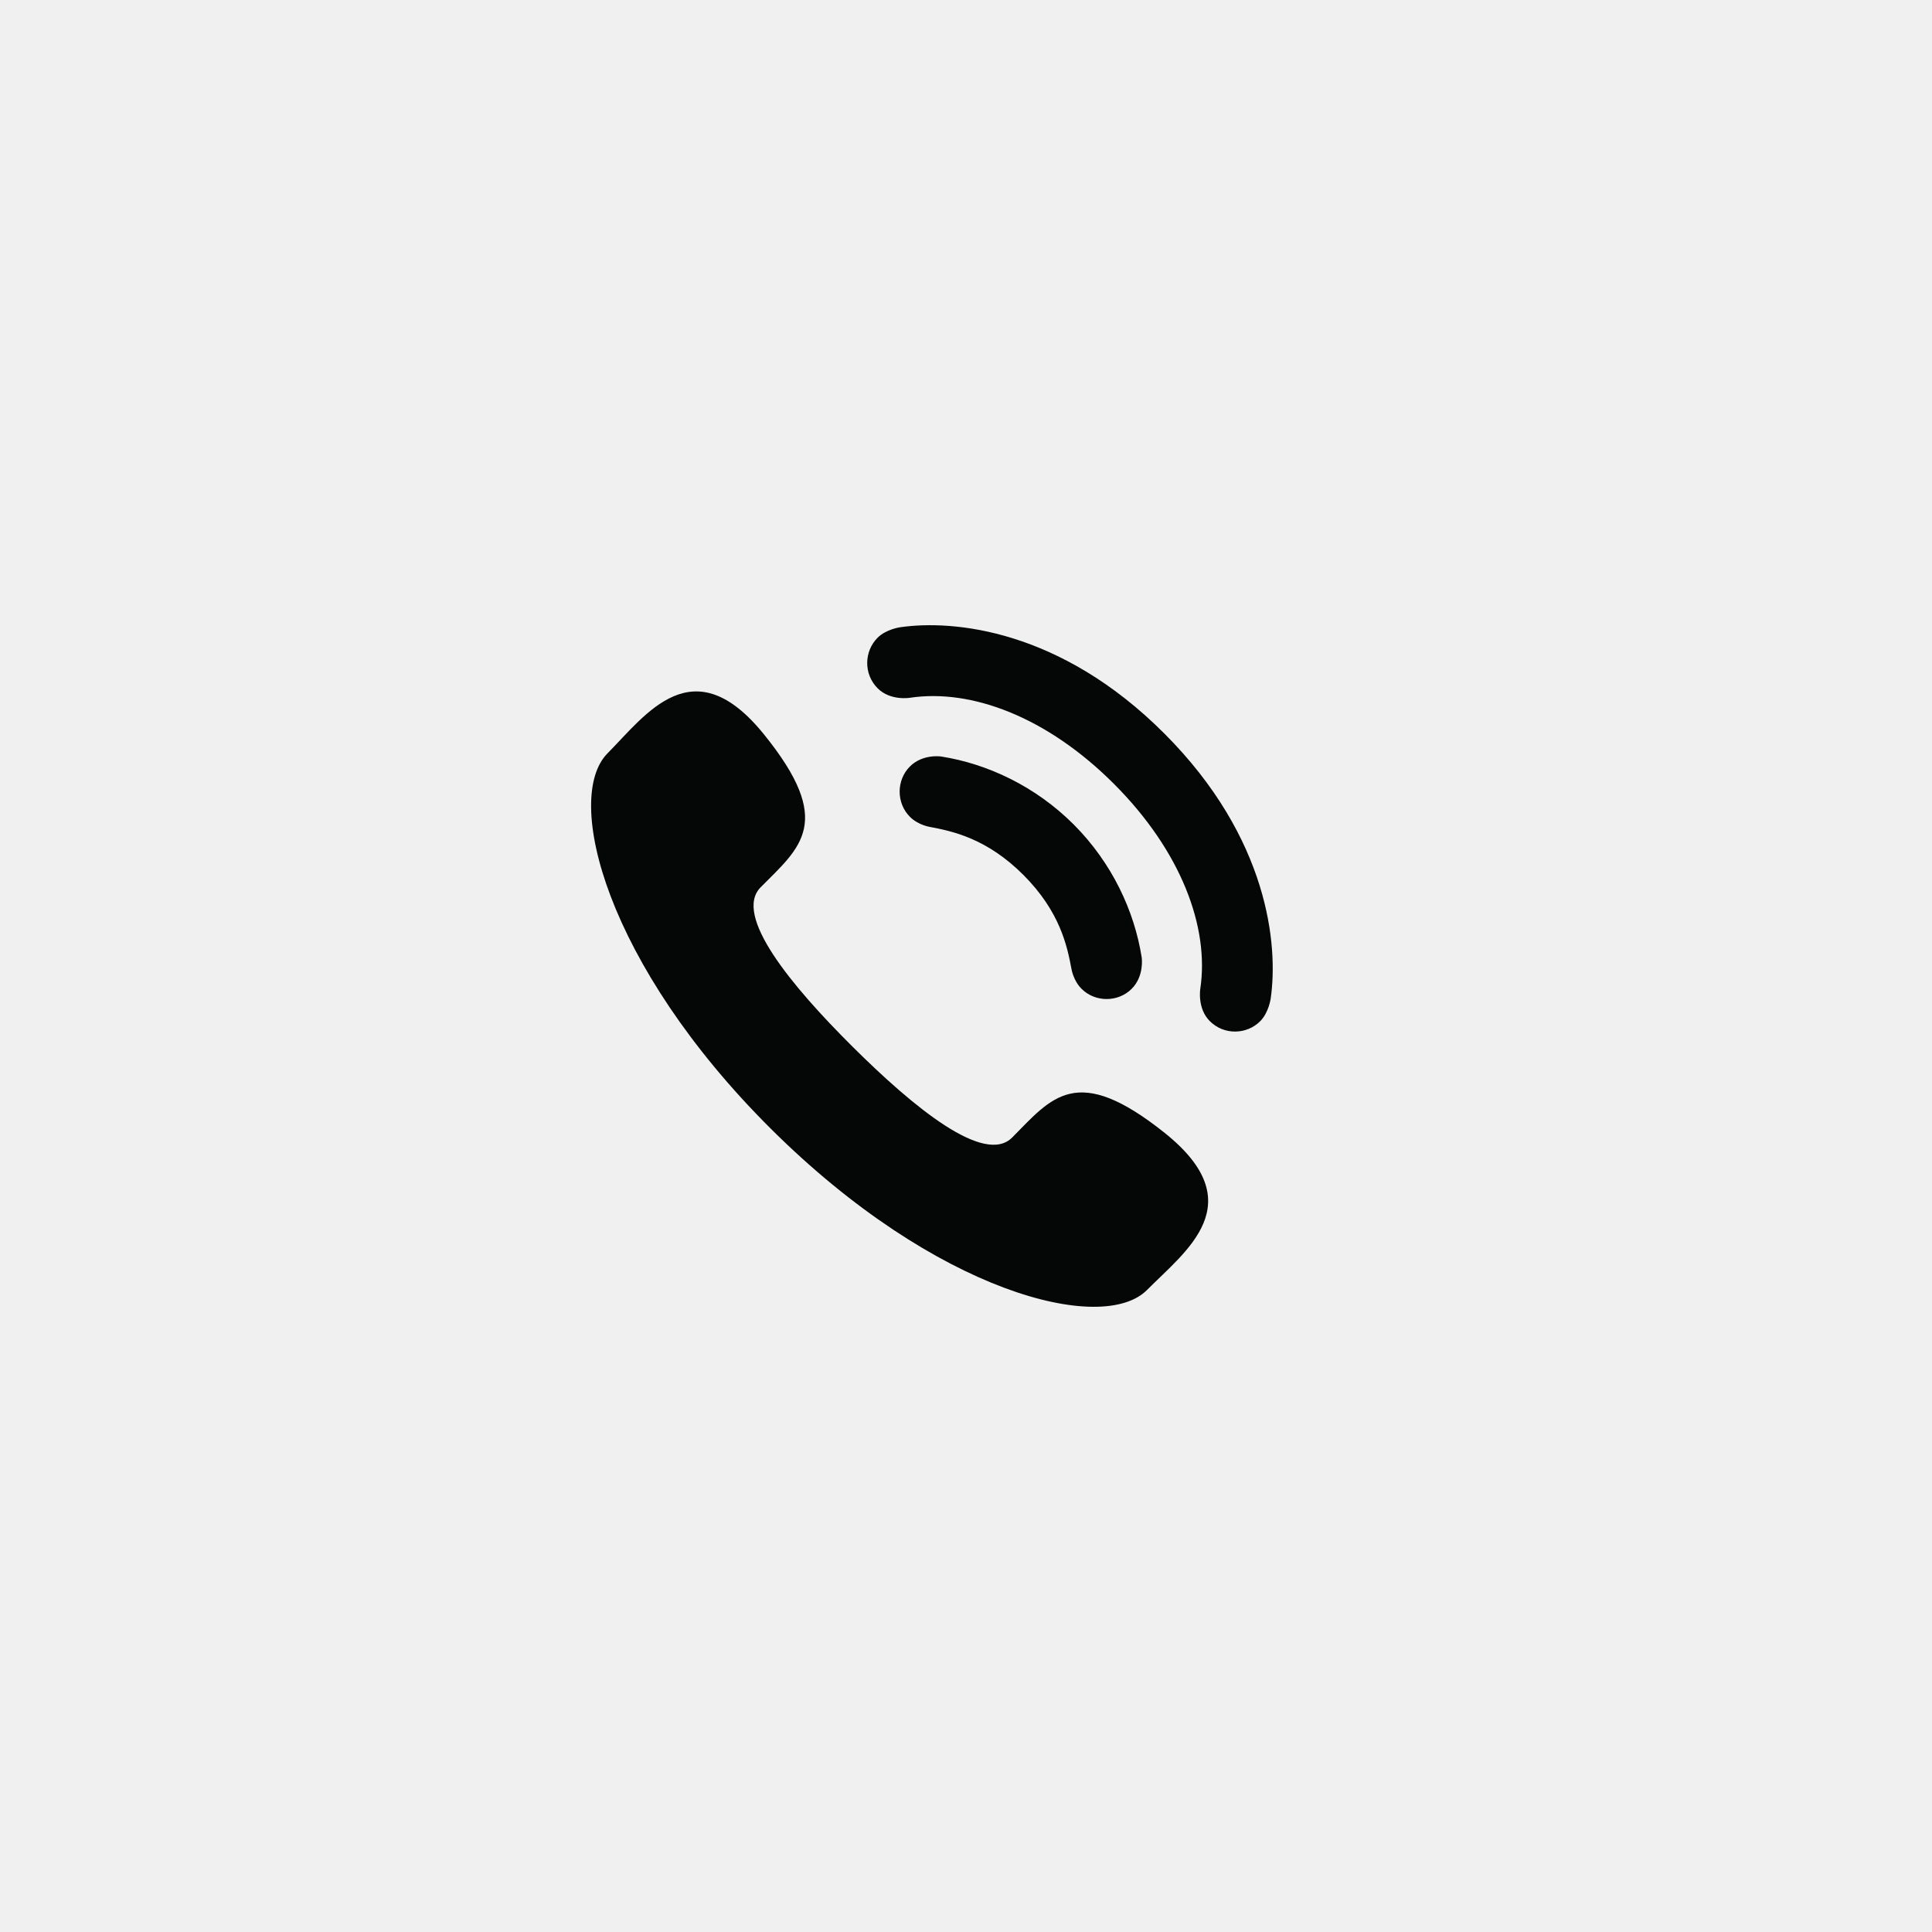
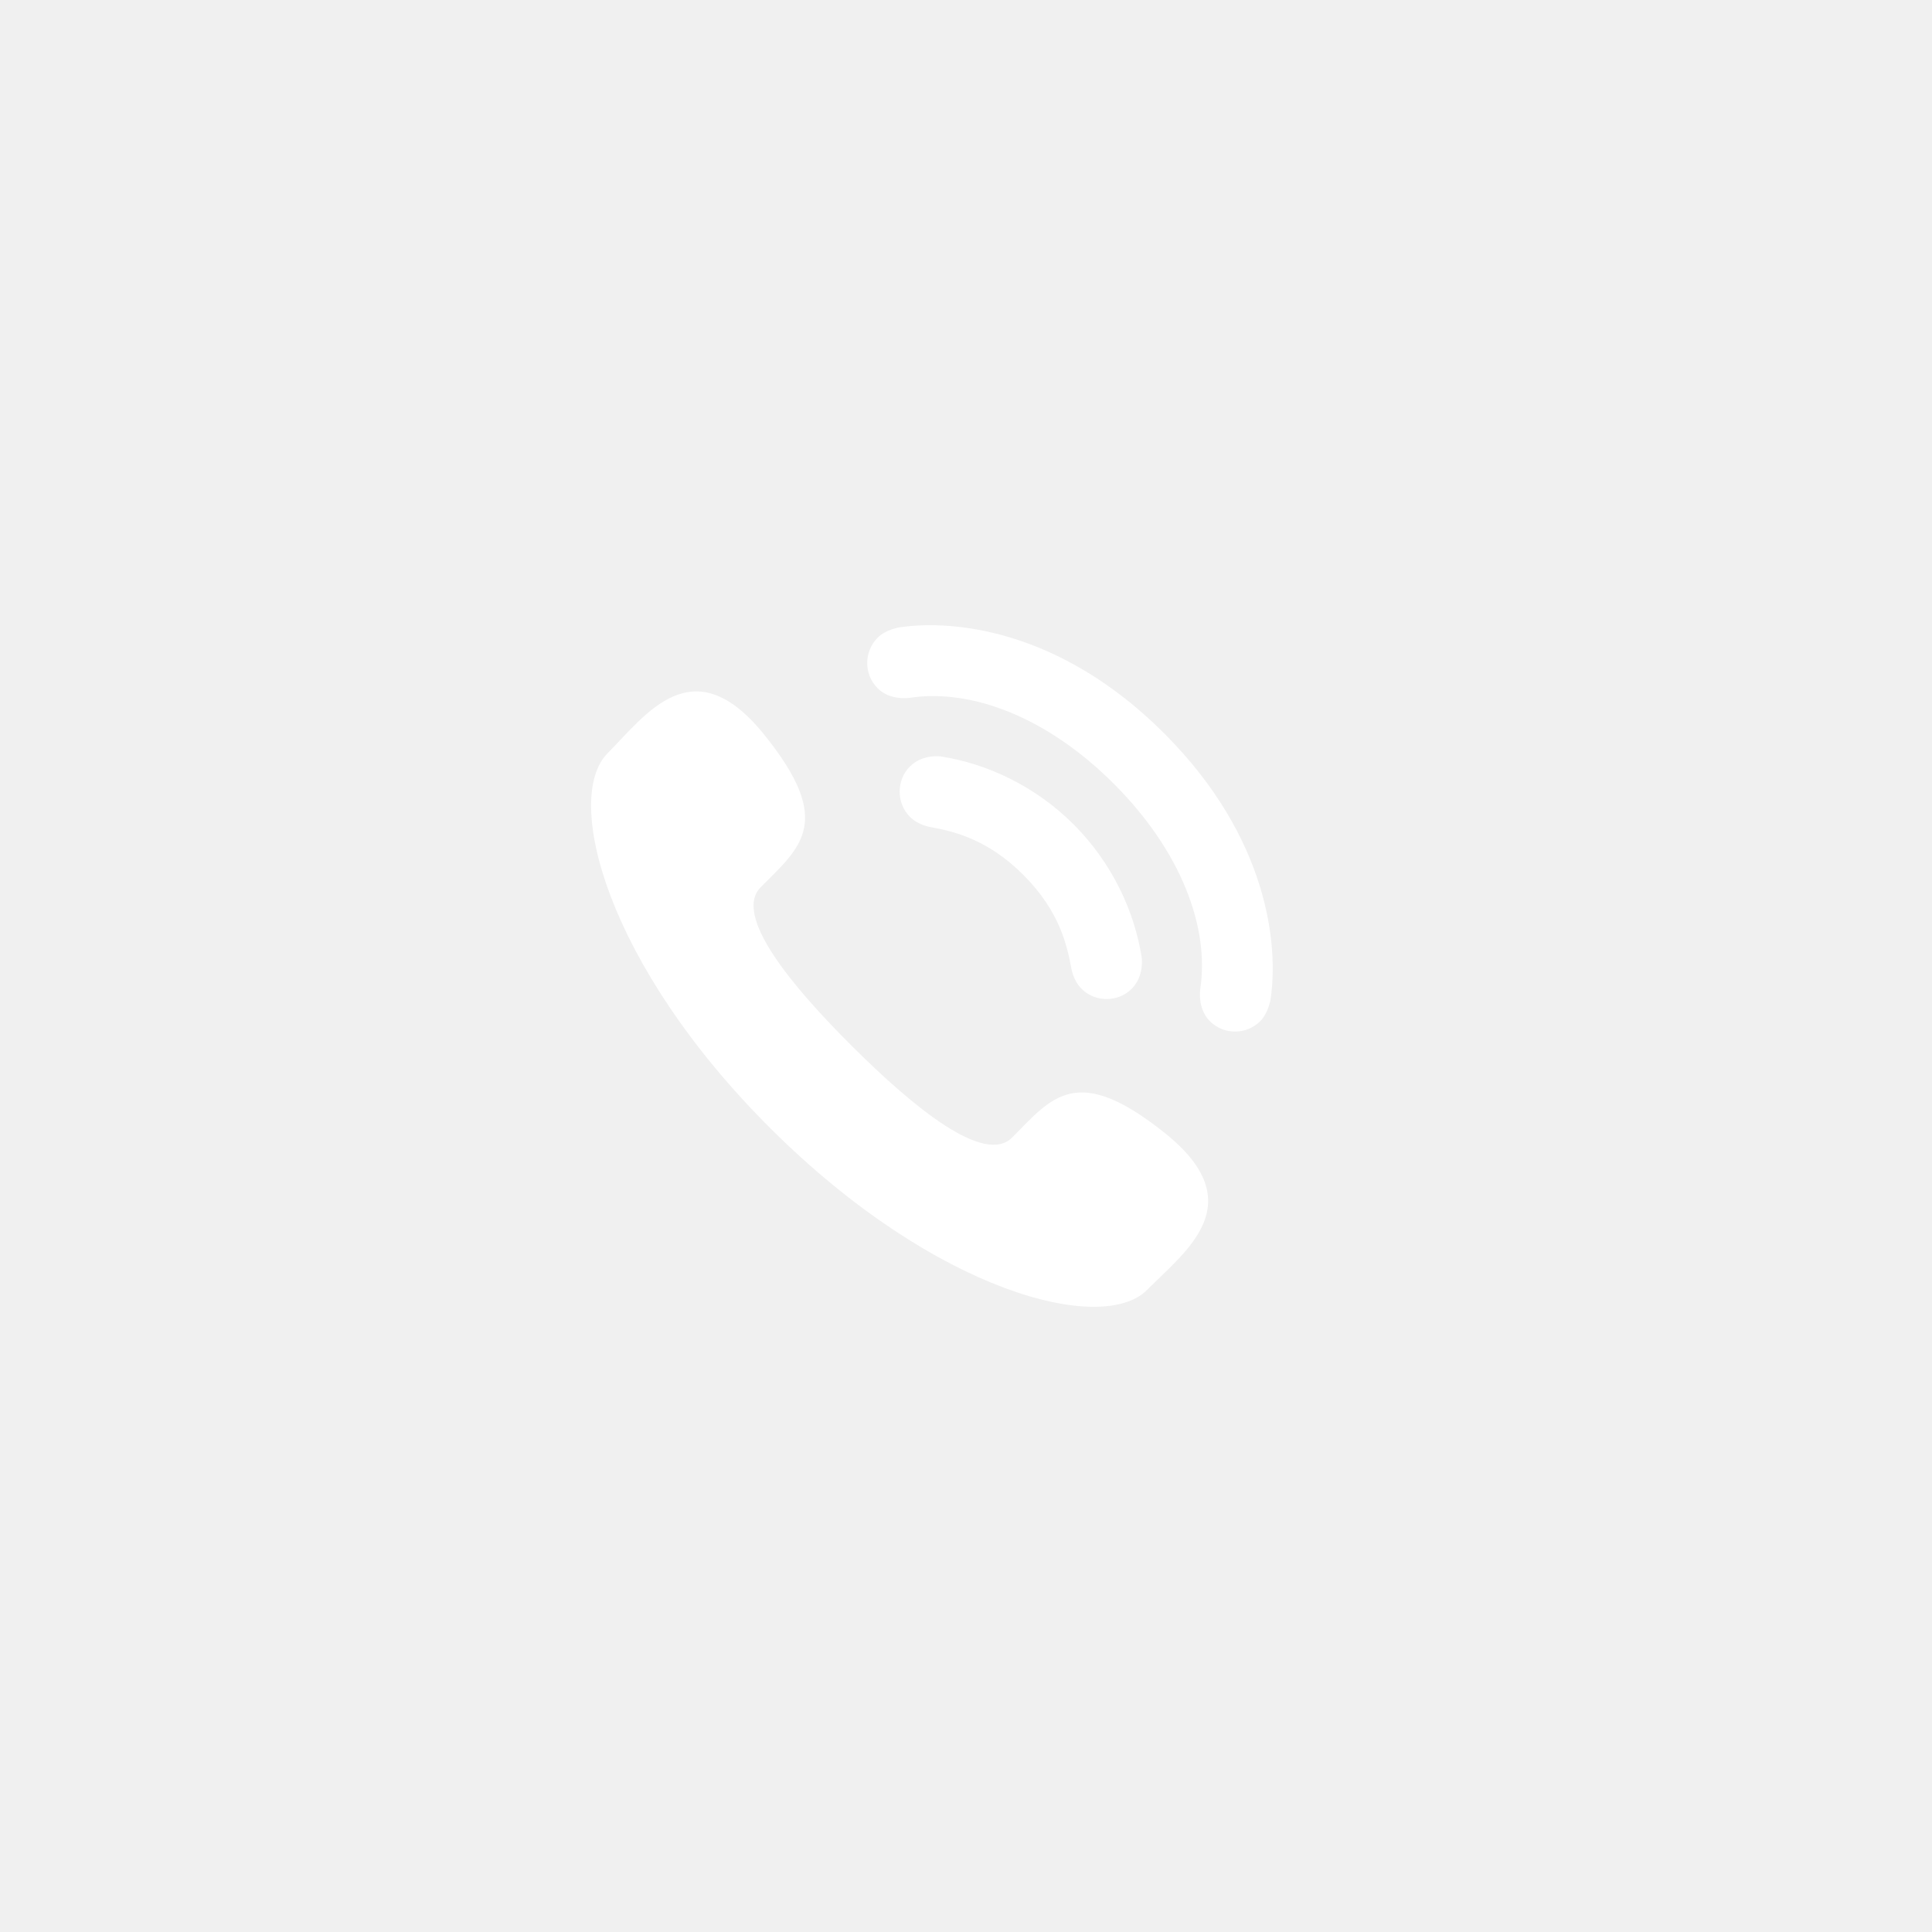
- <svg xmlns="http://www.w3.org/2000/svg" version="1.1" id="Слой_1" x="0px" y="0px" width="113.386px" height="113.386px" viewBox="0 0 113.386 113.386" enable-background="new 0 0 113.386 113.386" xml:space="preserve">
-   <path display="none" fill="#050606" d="M916.812-5148.765c0.74-0.967,1.327-1.743,1.76-2.328c3.122-4.198,4.476-6.879,4.061-8.048  l-0.162-0.273c-0.108-0.165-0.389-0.315-0.839-0.453c-0.451-0.136-1.029-0.158-1.732-0.068l-7.797,0.056  c-0.18-0.019-0.361-0.014-0.542,0.012c-0.181,0.028-0.298,0.056-0.352,0.083c-0.055,0.027-0.099,0.05-0.135,0.068l-0.108,0.083  c-0.09,0.054-0.19,0.15-0.298,0.287s-0.199,0.296-0.271,0.479c-0.848,2.209-1.814,4.262-2.897,6.159  c-0.668,1.131-1.282,2.114-1.841,2.943c-0.559,0.832-1.029,1.443-1.408,1.834c-0.379,0.392-0.722,0.707-1.029,0.944  c-0.307,0.238-0.542,0.338-0.704,0.301c-0.163-0.036-0.316-0.072-0.46-0.11c-0.253-0.163-0.456-0.386-0.609-0.67  c-0.154-0.282-0.257-0.639-0.312-1.067c-0.054-0.429-0.086-0.798-0.094-1.11c-0.01-0.31-0.005-0.747,0.014-1.313  c0.018-0.565,0.027-0.948,0.027-1.149c0-0.693,0.014-1.446,0.041-2.258c0.027-0.812,0.05-1.455,0.068-1.93  c0.018-0.474,0.027-0.976,0.027-1.506c0-0.528-0.032-0.944-0.095-1.246c-0.063-0.301-0.159-0.592-0.284-0.876  c-0.127-0.282-0.311-0.501-0.555-0.656c-0.244-0.155-0.546-0.278-0.907-0.37c-0.957-0.219-2.175-0.336-3.655-0.356  c-3.357-0.035-5.514,0.184-6.471,0.657c-0.379,0.202-0.722,0.475-1.029,0.822c-0.325,0.402-0.37,0.622-0.135,0.657  c1.083,0.165,1.85,0.558,2.301,1.178l0.163,0.328c0.126,0.238,0.252,0.657,0.379,1.259c0.126,0.602,0.207,1.269,0.244,1.998  c0.09,1.333,0.09,2.472,0,3.422c-0.09,0.95-0.176,1.688-0.257,2.217c-0.081,0.529-0.203,0.958-0.365,1.286  c-0.163,0.33-0.271,0.53-0.325,0.604c-0.055,0.073-0.099,0.119-0.135,0.137c-0.235,0.09-0.478,0.137-0.731,0.137  c-0.253,0-0.56-0.129-0.921-0.384c-0.361-0.255-0.736-0.606-1.123-1.054c-0.389-0.447-0.826-1.072-1.313-1.876  c-0.487-0.802-0.993-1.752-1.516-2.847l-0.433-0.794c-0.271-0.51-0.641-1.254-1.11-2.23c-0.469-0.976-0.885-1.92-1.245-2.833  c-0.145-0.382-0.361-0.674-0.65-0.876l-0.135-0.082c-0.09-0.073-0.235-0.15-0.434-0.232c-0.199-0.082-0.406-0.141-0.623-0.178  l-7.418,0.054c-0.758,0-1.272,0.174-1.543,0.521l-0.108,0.163c-0.054,0.092-0.081,0.238-0.081,0.438  c0,0.202,0.054,0.448,0.163,0.739c1.083,2.574,2.261,5.056,3.533,7.445c1.273,2.392,2.378,4.318,3.317,5.778  c0.939,1.461,1.895,2.838,2.87,4.134c0.975,1.295,1.62,2.125,1.936,2.49c0.316,0.366,0.564,0.64,0.744,0.821l0.677,0.658  c0.433,0.438,1.07,0.962,1.909,1.574c0.839,0.612,1.768,1.214,2.789,1.806c1.019,0.594,2.207,1.077,3.56,1.451  c1.353,0.375,2.671,0.526,3.953,0.452h3.113c0.632-0.054,1.11-0.253,1.435-0.602l0.108-0.137c0.072-0.108,0.14-0.278,0.203-0.505  c0.063-0.228,0.095-0.479,0.095-0.753c-0.018-0.784,0.041-1.493,0.176-2.122c0.135-0.63,0.289-1.104,0.46-1.424  c0.172-0.318,0.365-0.587,0.582-0.807c0.216-0.22,0.37-0.352,0.46-0.396c0.09-0.045,0.162-0.077,0.216-0.097  c0.433-0.146,0.943-0.004,1.53,0.424c0.586,0.43,1.137,0.958,1.652,1.588c0.514,0.629,1.132,1.337,1.854,2.122  c0.722,0.785,1.354,1.369,1.895,1.752l0.542,0.33c0.361,0.218,0.83,0.418,1.408,0.602c0.577,0.182,1.083,0.228,1.516,0.137  l6.931-0.11c0.686,0,1.218-0.113,1.597-0.342c0.379-0.226,0.604-0.479,0.677-0.752c0.072-0.274,0.076-0.583,0.014-0.93  c-0.064-0.346-0.127-0.588-0.19-0.725c-0.063-0.136-0.122-0.251-0.176-0.342c-0.903-1.643-2.626-3.66-5.171-6.05l-0.055-0.054  l-0.027-0.028l-0.027-0.027h-0.027c-1.156-1.113-1.886-1.861-2.193-2.245c-0.559-0.729-0.686-1.469-0.379-2.216  C914.592-5145.744,915.404-5146.94,916.812-5148.765z" />
-   <path display="none" fill="#050606" d="M62.841,58.079L55.37,68.828c-0.691,0.684-1.811,0.684-2.501,0  c-0.69-0.683-0.69-1.792,0-2.476l6.221-9.511l-6.221-9.511c-0.69-0.683-0.69-1.792,0-2.476c0.691-0.684,1.81-0.684,2.501,0  l7.471,10.749c0.345,0.342,0.518,0.79,0.518,1.237C63.359,57.289,63.186,57.738,62.841,58.079z" />
-   <path display="none" fill="none" stroke="#050606" stroke-width="5" stroke-miterlimit="10" d="M30.016,68.695  c0,0.002,0.828,1.124-0.154,2.038c-0.992,7.584,6.77,17.322,8.489,17.895c0.044-0.004,31.412,0.088,34.795-0.02 M72.485,88.202  c2.983-1.6,6.543-4.167,8.438-7.021c4.313-6.493,2.375-14.833-1.778-20.888c-2.471-3.604-3.731-6.308-4.067-10.807  c-0.252-3.363,1.156-7.246,1.156-7.246c-1.745,1.168-1.764,1.042-2.916,1.998c-5.995,4.976-7.561,9.954-7.744,10.598  c-0.012,0.046-0.02,0.072-0.02,0.072l0.02-0.072c0,0,4.685-18.405-8.357-26.977c-1.082-0.711-3.579-2.123-3.579-2.123  s6.476,15.942-5.119,25.399c-2.282-9.352-14.33-9.468-14.33-9.468s0.926,3.259,1.075,4.029c1.952,10.165-3.338,12.882-4.553,22.491  c0.138-1.103-0.611-0.164-0.695,0.505" />
-   <path display="none" fill="none" stroke="#050606" stroke-width="5" stroke-miterlimit="10" d="M78.036,50.22l-0.273-0.096  l-1.063-2.501l0.115-0.257c3.222-7.199,2.999-7.413,2.465-7.935l-4.296-4.13c-0.176-0.172-0.485-0.293-0.751-0.293  c-0.242,0-0.973,0-7.318,2.832l-0.255,0.113l-2.617-1.039l-0.106-0.257c-2.983-7.28-3.289-7.28-4.031-7.28H53.84  c-0.739,0-1.076,0-3.843,7.293l-0.104,0.266l-2.604,1.046L47.04,37.88c-4.294-1.784-6.802-2.689-7.455-2.689  c-0.265,0-0.575,0.118-0.751,0.289l-4.3,4.142c-0.545,0.531-0.772,0.752,2.617,7.8l0.125,0.261l-1.065,2.499l-0.26,0.099  c-7.56,2.88-7.56,3.16-7.56,3.91v5.859c0,0.752,0,1.064,7.576,3.741l0.271,0.093l1.065,2.491l-0.114,0.255  c-3.221,7.202-3.016,7.396-2.468,7.934l4.289,4.136c0.18,0.17,0.491,0.292,0.757,0.292c0.24,0,0.97,0,7.319-2.83l0.254-0.118  l2.62,1.044l0.101,0.258c2.986,7.279,3.292,7.279,4.035,7.279h6.069c0.762,0,1.077,0,3.846-7.299l0.104-0.266l2.607-1.039l0.249,0.1  c4.291,1.79,6.796,2.692,7.446,2.692c0.264,0,0.576-0.113,0.755-0.289l4.307-4.151c0.542-0.533,0.767-0.751-2.629-7.792  l-0.126-0.264l1.063-2.488l0.255-0.098c7.573-2.895,7.573-3.177,7.573-3.928v-5.856C85.612,53.196,85.612,52.886,78.036,50.22z   M57.001,66.502c-5.422,0-9.833-4.263-9.833-9.501c0-5.237,4.411-9.495,9.833-9.495c5.419,0,9.83,4.259,9.83,9.495  C66.831,62.238,62.42,66.502,57.001,66.502z" />
-   <path display="none" fill="#050606" d="M79.912,33.059c-12.088-12.082-31.759-12.08-43.848,0c-12.089,12.08-12.089,31.738,0,43.817  c6.762,6.759,16.365,10.02,25.848,8.821l10.703,7.9c0.358,0.265,0.788,0.403,1.224,0.403c0.183,0,0.366-0.024,0.546-0.074  c0.61-0.168,1.109-0.606,1.354-1.188l3.053-7.259c0.441-1.049-0.052-2.256-1.101-2.696c-1.05-0.44-2.258,0.051-2.698,1.101  l-2.037,4.843l-9.272-6.843c-0.442-0.327-0.999-0.466-1.541-0.378c-8.467,1.314-17.122-1.505-23.164-7.542  c-10.482-10.475-10.482-27.518,0-37.993c10.481-10.474,27.537-10.476,38.02,0c6.661,6.657,9.327,16.108,7.13,25.28  c-0.005,0.022-0.011,0.044-0.015,0.067c-0.308,1.269-0.71,2.52-1.184,3.695L78.115,76.46c-0.441,1.048,0.052,2.255,1.101,2.696  c1.049,0.44,2.257-0.052,2.698-1.1l4.826-11.475c0.563-1.396,1.029-2.848,1.364-4.235c0.031-0.097,0.054-0.195,0.07-0.293  C90.639,51.526,87.557,40.699,79.912,33.059z" />
-   <path display="none" fill="#050606" d="M71.048,45.322H46.226c-0.911,0-1.649,0.73-1.649,1.64c0,0.91,0.738,1.641,1.649,1.641  h24.823c0.911,0,1.649-0.73,1.649-1.641C72.697,46.052,71.959,45.322,71.048,45.322z" />
-   <path display="none" fill="#050606" d="M72.697,56.393c0-0.91-0.738-1.641-1.649-1.641H46.226c-0.911,0-1.649,0.73-1.649,1.641  c0,0.91,0.738,1.64,1.649,1.64h24.823C71.959,58.033,72.697,57.303,72.697,56.393z" />
-   <path display="none" fill="#050606" d="M46.226,64.184c-0.911,0-1.649,0.73-1.649,1.64c0,0.91,0.738,1.64,1.649,1.64h14.19  c0.911,0,1.649-0.73,1.649-1.64c0-0.91-0.738-1.64-1.649-1.64H46.226z" />
-   <path fill="#050606" d="M50.033,61.426c3.588,3.569,7.741,6.978,9.371,5.331c2.334-2.355,3.771-4.406,8.952-0.267  c5.18,4.143,1.224,6.93-1.037,9.214c-2.61,2.634-12.382,0.184-22.069-9.449c-9.686-9.636-12.205-19.41-9.594-22.045  c2.262-2.283,5.014-6.268,9.183-1.107c4.172,5.159,2.136,6.615-0.198,8.971C43.012,53.72,46.445,57.855,50.033,61.426z   M55.236,44.398c0,0-1.082-0.17-1.84,0.591c-0.78,0.782-0.814,2.128,0.008,2.951c0.486,0.487,1.171,0.591,1.171,0.591  c1.335,0.251,3.348,0.677,5.49,2.821c2.141,2.146,2.565,4.162,2.815,5.501c0,0,0.104,0.687,0.59,1.174  c0.821,0.822,2.165,0.789,2.945,0.007c0.757-0.76,0.589-1.844,0.589-1.844c-0.424-2.71-1.735-5.542-3.986-7.798  C60.766,46.138,57.941,44.824,55.236,44.398z M65.388,46.017c3.926,3.933,5.599,8.398,5.055,12.016c0,0-0.19,1.146,0.557,1.894  c0.841,0.842,2.173,0.794,2.959,0.006c0.505-0.507,0.616-1.331,0.616-1.331c0.45-3.125-0.116-9.415-6.233-15.544  c-6.116-6.129-12.392-6.696-15.512-6.246c0,0-0.822,0.11-1.328,0.618c-0.786,0.788-0.834,2.123,0.006,2.965  c0.747,0.749,1.89,0.557,1.89,0.557C57.008,40.406,61.464,42.083,65.388,46.017z" />
+ <svg xmlns="http://www.w3.org/2000/svg" version="1.1" id="Слой_1" x="0" y="0" width="113.386" height="113.386" viewBox="0 0 113.386 113.386" enable-background="new 0 0 113.386 113.386" xml:space="preserve">
+   <path display="none" fill="#fff" d="M916.812-5148.765c0.74-0.967,1.327-1.743,1.76-2.328c3.122-4.198,4.476-6.879,4.061-8.048  l-0.162-0.273c-0.108-0.165-0.389-0.315-0.839-0.453c-0.451-0.136-1.029-0.158-1.732-0.068l-7.797,0.056  c-0.18-0.019-0.361-0.014-0.542,0.012c-0.181,0.028-0.298,0.056-0.352,0.083c-0.055,0.027-0.099,0.05-0.135,0.068l-0.108,0.083  c-0.09,0.054-0.19,0.15-0.298,0.287s-0.199,0.296-0.271,0.479c-0.848,2.209-1.814,4.262-2.897,6.159  c-0.668,1.131-1.282,2.114-1.841,2.943c-0.559,0.832-1.029,1.443-1.408,1.834c-0.379,0.392-0.722,0.707-1.029,0.944  c-0.307,0.238-0.542,0.338-0.704,0.301c-0.163-0.036-0.316-0.072-0.46-0.11c-0.253-0.163-0.456-0.386-0.609-0.67  c-0.154-0.282-0.257-0.639-0.312-1.067c-0.054-0.429-0.086-0.798-0.094-1.11c-0.01-0.31-0.005-0.747,0.014-1.313  c0.018-0.565,0.027-0.948,0.027-1.149c0-0.693,0.014-1.446,0.041-2.258c0.027-0.812,0.05-1.455,0.068-1.93  c0.018-0.474,0.027-0.976,0.027-1.506c0-0.528-0.032-0.944-0.095-1.246c-0.063-0.301-0.159-0.592-0.284-0.876  c-0.127-0.282-0.311-0.501-0.555-0.656c-0.244-0.155-0.546-0.278-0.907-0.37c-0.957-0.219-2.175-0.336-3.655-0.356  c-3.357-0.035-5.514,0.184-6.471,0.657c-0.379,0.202-0.722,0.475-1.029,0.822c-0.325,0.402-0.37,0.622-0.135,0.657  c1.083,0.165,1.85,0.558,2.301,1.178l0.163,0.328c0.126,0.238,0.252,0.657,0.379,1.259c0.126,0.602,0.207,1.269,0.244,1.998  c0.09,1.333,0.09,2.472,0,3.422c-0.09,0.95-0.176,1.688-0.257,2.217c-0.081,0.529-0.203,0.958-0.365,1.286  c-0.163,0.33-0.271,0.53-0.325,0.604c-0.055,0.073-0.099,0.119-0.135,0.137c-0.235,0.09-0.478,0.137-0.731,0.137  c-0.253,0-0.56-0.129-0.921-0.384c-0.361-0.255-0.736-0.606-1.123-1.054c-0.389-0.447-0.826-1.072-1.313-1.876  c-0.487-0.802-0.993-1.752-1.516-2.847l-0.433-0.794c-0.271-0.51-0.641-1.254-1.11-2.23c-0.469-0.976-0.885-1.92-1.245-2.833  c-0.145-0.382-0.361-0.674-0.65-0.876l-0.135-0.082c-0.09-0.073-0.235-0.15-0.434-0.232c-0.199-0.082-0.406-0.141-0.623-0.178  l-7.418,0.054c-0.758,0-1.272,0.174-1.543,0.521l-0.108,0.163c-0.054,0.092-0.081,0.238-0.081,0.438  c0,0.202,0.054,0.448,0.163,0.739c1.083,2.574,2.261,5.056,3.533,7.445c1.273,2.392,2.378,4.318,3.317,5.778  c0.939,1.461,1.895,2.838,2.87,4.134c0.975,1.295,1.62,2.125,1.936,2.49c0.316,0.366,0.564,0.64,0.744,0.821l0.677,0.658  c0.433,0.438,1.07,0.962,1.909,1.574c0.839,0.612,1.768,1.214,2.789,1.806c1.019,0.594,2.207,1.077,3.56,1.451  c1.353,0.375,2.671,0.526,3.953,0.452h3.113c0.632-0.054,1.11-0.253,1.435-0.602l0.108-0.137c0.072-0.108,0.14-0.278,0.203-0.505  c0.063-0.228,0.095-0.479,0.095-0.753c-0.018-0.784,0.041-1.493,0.176-2.122c0.135-0.63,0.289-1.104,0.46-1.424  c0.172-0.318,0.365-0.587,0.582-0.807c0.216-0.22,0.37-0.352,0.46-0.396c0.09-0.045,0.162-0.077,0.216-0.097  c0.433-0.146,0.943-0.004,1.53,0.424c0.586,0.43,1.137,0.958,1.652,1.588c0.514,0.629,1.132,1.337,1.854,2.122  c0.722,0.785,1.354,1.369,1.895,1.752l0.542,0.33c0.361,0.218,0.83,0.418,1.408,0.602c0.577,0.182,1.083,0.228,1.516,0.137  l6.931-0.11c0.686,0,1.218-0.113,1.597-0.342c0.379-0.226,0.604-0.479,0.677-0.752c0.072-0.274,0.076-0.583,0.014-0.93  c-0.064-0.346-0.127-0.588-0.19-0.725c-0.063-0.136-0.122-0.251-0.176-0.342c-0.903-1.643-2.626-3.66-5.171-6.05l-0.055-0.054  l-0.027-0.028l-0.027-0.027h-0.027c-1.156-1.113-1.886-1.861-2.193-2.245c-0.559-0.729-0.686-1.469-0.379-2.216  C914.592-5145.744,915.404-5146.94,916.812-5148.765z" />
+   <path display="none" fill="#fff" d="M62.841,58.079L55.37,68.828c-0.691,0.684-1.811,0.684-2.501,0  c-0.69-0.683-0.69-1.792,0-2.476l6.221-9.511l-6.221-9.511c-0.69-0.683-0.69-1.792,0-2.476c0.691-0.684,1.81-0.684,2.501,0  l7.471,10.749c0.345,0.342,0.518,0.79,0.518,1.237C63.359,57.289,63.186,57.738,62.841,58.079z" />
+   <path display="none" fill="none" stroke="#fff" stroke-width="5" stroke-miterlimit="10" d="M30.016,68.695  c0,0.002,0.828,1.124-0.154,2.038c-0.992,7.584,6.77,17.322,8.489,17.895c0.044-0.004,31.412,0.088,34.795-0.02 M72.485,88.202  c2.983-1.6,6.543-4.167,8.438-7.021c4.313-6.493,2.375-14.833-1.778-20.888c-2.471-3.604-3.731-6.308-4.067-10.807  c-0.252-3.363,1.156-7.246,1.156-7.246c-1.745,1.168-1.764,1.042-2.916,1.998c-5.995,4.976-7.561,9.954-7.744,10.598  c-0.012,0.046-0.02,0.072-0.02,0.072l0.02-0.072c0,0,4.685-18.405-8.357-26.977c-1.082-0.711-3.579-2.123-3.579-2.123  s6.476,15.942-5.119,25.399c-2.282-9.352-14.33-9.468-14.33-9.468s0.926,3.259,1.075,4.029c1.952,10.165-3.338,12.882-4.553,22.491  c0.138-1.103-0.611-0.164-0.695,0.505" />
+   <path display="none" fill="none" stroke="#fff" stroke-width="5" stroke-miterlimit="10" d="M78.036,50.22l-0.273-0.096  l-1.063-2.501l0.115-0.257c3.222-7.199,2.999-7.413,2.465-7.935l-4.296-4.13c-0.176-0.172-0.485-0.293-0.751-0.293  c-0.242,0-0.973,0-7.318,2.832l-0.255,0.113l-2.617-1.039l-0.106-0.257c-2.983-7.28-3.289-7.28-4.031-7.28H53.84  c-0.739,0-1.076,0-3.843,7.293l-0.104,0.266l-2.604,1.046L47.04,37.88c-4.294-1.784-6.802-2.689-7.455-2.689  c-0.265,0-0.575,0.118-0.751,0.289l-4.3,4.142c-0.545,0.531-0.772,0.752,2.617,7.8l0.125,0.261l-1.065,2.499l-0.26,0.099  c-7.56,2.88-7.56,3.16-7.56,3.91v5.859c0,0.752,0,1.064,7.576,3.741l0.271,0.093l1.065,2.491l-0.114,0.255  c-3.221,7.202-3.016,7.396-2.468,7.934l4.289,4.136c0.18,0.17,0.491,0.292,0.757,0.292c0.24,0,0.97,0,7.319-2.83l0.254-0.118  l2.62,1.044l0.101,0.258c2.986,7.279,3.292,7.279,4.035,7.279h6.069c0.762,0,1.077,0,3.846-7.299l0.104-0.266l2.607-1.039l0.249,0.1  c4.291,1.79,6.796,2.692,7.446,2.692c0.264,0,0.576-0.113,0.755-0.289l4.307-4.151c0.542-0.533,0.767-0.751-2.629-7.792  l-0.126-0.264l1.063-2.488l0.255-0.098c7.573-2.895,7.573-3.177,7.573-3.928v-5.856C85.612,53.196,85.612,52.886,78.036,50.22z   M57.001,66.502c-5.422,0-9.833-4.263-9.833-9.501c0-5.237,4.411-9.495,9.833-9.495c5.419,0,9.83,4.259,9.83,9.495  C66.831,62.238,62.42,66.502,57.001,66.502z" />
+   <path display="none" fill="#fff" d="M79.912,33.059c-12.088-12.082-31.759-12.08-43.848,0c-12.089,12.08-12.089,31.738,0,43.817  c6.762,6.759,16.365,10.02,25.848,8.821l10.703,7.9c0.358,0.265,0.788,0.403,1.224,0.403c0.183,0,0.366-0.024,0.546-0.074  c0.61-0.168,1.109-0.606,1.354-1.188l3.053-7.259c0.441-1.049-0.052-2.256-1.101-2.696c-1.05-0.44-2.258,0.051-2.698,1.101  l-2.037,4.843l-9.272-6.843c-0.442-0.327-0.999-0.466-1.541-0.378c-8.467,1.314-17.122-1.505-23.164-7.542  c-10.482-10.475-10.482-27.518,0-37.993c10.481-10.474,27.537-10.476,38.02,0c6.661,6.657,9.327,16.108,7.13,25.28  c-0.005,0.022-0.011,0.044-0.015,0.067c-0.308,1.269-0.71,2.52-1.184,3.695L78.115,76.46c-0.441,1.048,0.052,2.255,1.101,2.696  c1.049,0.44,2.257-0.052,2.698-1.1l4.826-11.475c0.563-1.396,1.029-2.848,1.364-4.235c0.031-0.097,0.054-0.195,0.07-0.293  C90.639,51.526,87.557,40.699,79.912,33.059z" />
+   <path display="none" fill="#fff" d="M71.048,45.322H46.226c-0.911,0-1.649,0.73-1.649,1.64c0,0.91,0.738,1.641,1.649,1.641  h24.823c0.911,0,1.649-0.73,1.649-1.641C72.697,46.052,71.959,45.322,71.048,45.322z" />
+   <path display="none" fill="#fff" d="M72.697,56.393c0-0.91-0.738-1.641-1.649-1.641H46.226c-0.911,0-1.649,0.73-1.649,1.641  c0,0.91,0.738,1.64,1.649,1.64h24.823C71.959,58.033,72.697,57.303,72.697,56.393z" />
+   <path display="none" fill="#fff" d="M46.226,64.184c-0.911,0-1.649,0.73-1.649,1.64c0,0.91,0.738,1.64,1.649,1.64h14.19  c0.911,0,1.649-0.73,1.649-1.64c0-0.91-0.738-1.64-1.649-1.64H46.226z" />
+   <path fill="#fff" d="M50.033,61.426c3.588,3.569,7.741,6.978,9.371,5.331c2.334-2.355,3.771-4.406,8.952-0.267  c5.18,4.143,1.224,6.93-1.037,9.214c-2.61,2.634-12.382,0.184-22.069-9.449c-9.686-9.636-12.205-19.41-9.594-22.045  c2.262-2.283,5.014-6.268,9.183-1.107c4.172,5.159,2.136,6.615-0.198,8.971C43.012,53.72,46.445,57.855,50.033,61.426z   M55.236,44.398c0,0-1.082-0.17-1.84,0.591c-0.78,0.782-0.814,2.128,0.008,2.951c0.486,0.487,1.171,0.591,1.171,0.591  c1.335,0.251,3.348,0.677,5.49,2.821c2.141,2.146,2.565,4.162,2.815,5.501c0,0,0.104,0.687,0.59,1.174  c0.821,0.822,2.165,0.789,2.945,0.007c0.757-0.76,0.589-1.844,0.589-1.844c-0.424-2.71-1.735-5.542-3.986-7.798  C60.766,46.138,57.941,44.824,55.236,44.398z M65.388,46.017c3.926,3.933,5.599,8.398,5.055,12.016c0,0-0.19,1.146,0.557,1.894  c0.841,0.842,2.173,0.794,2.959,0.006c0.505-0.507,0.616-1.331,0.616-1.331c0.45-3.125-0.116-9.415-6.233-15.544  c-6.116-6.129-12.392-6.696-15.512-6.246c0,0-0.822,0.11-1.328,0.618c-0.786,0.788-0.834,2.123,0.006,2.965  c0.747,0.749,1.89,0.557,1.89,0.557C57.008,40.406,61.464,42.083,65.388,46.017z" />
</svg>
